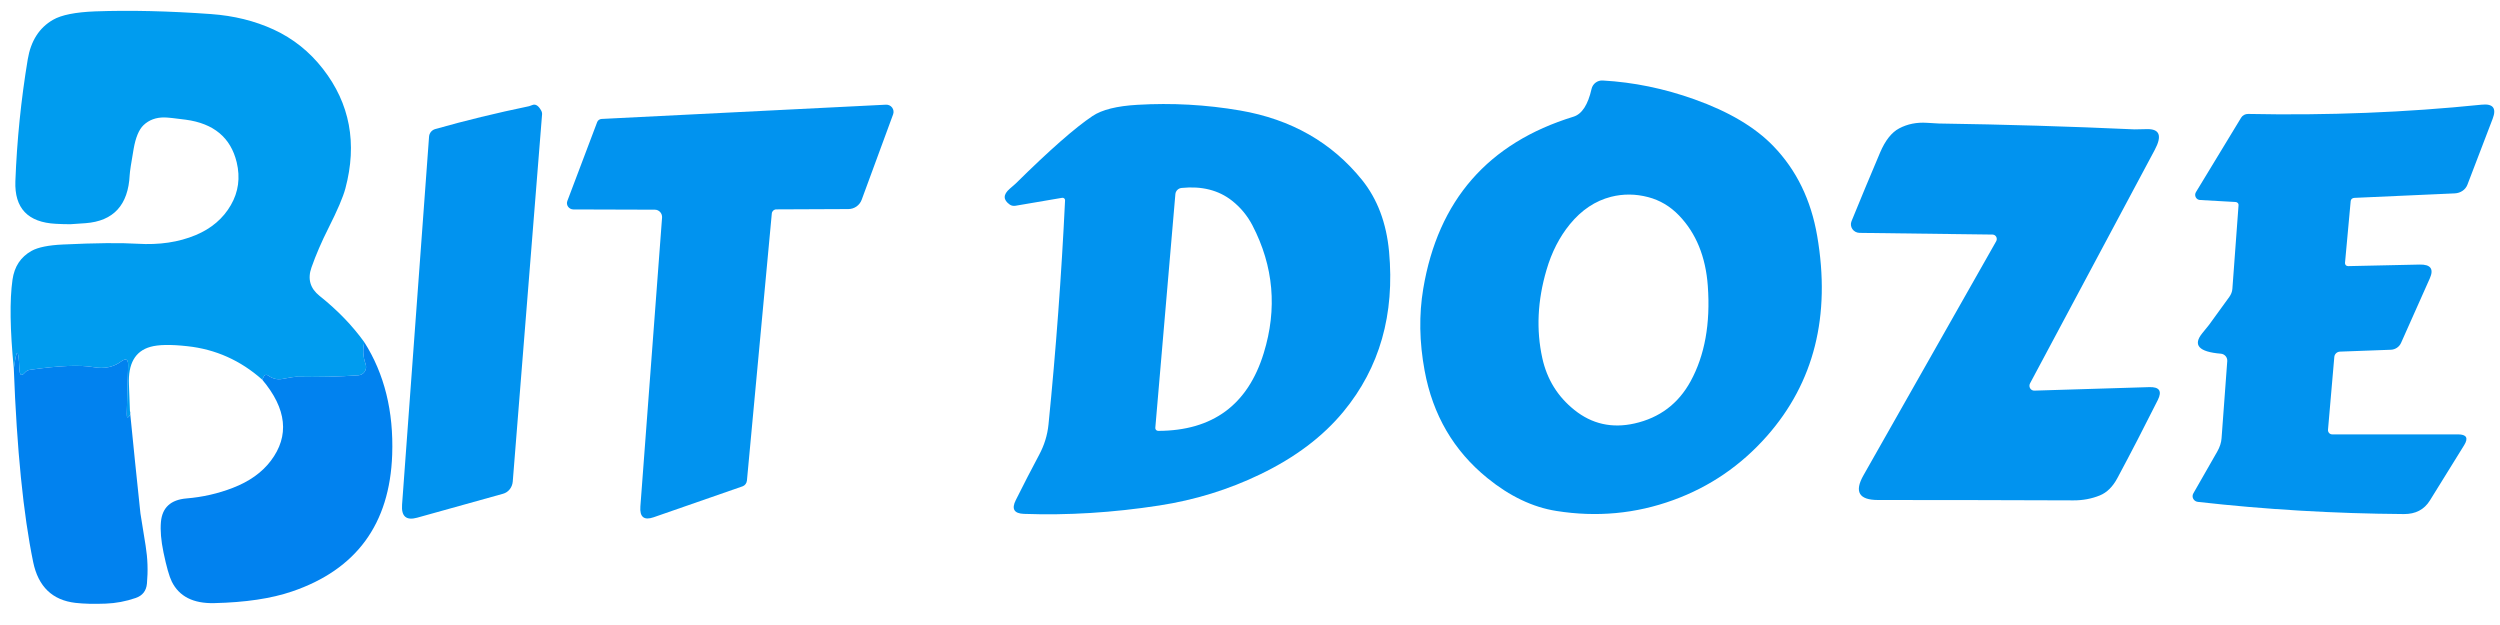
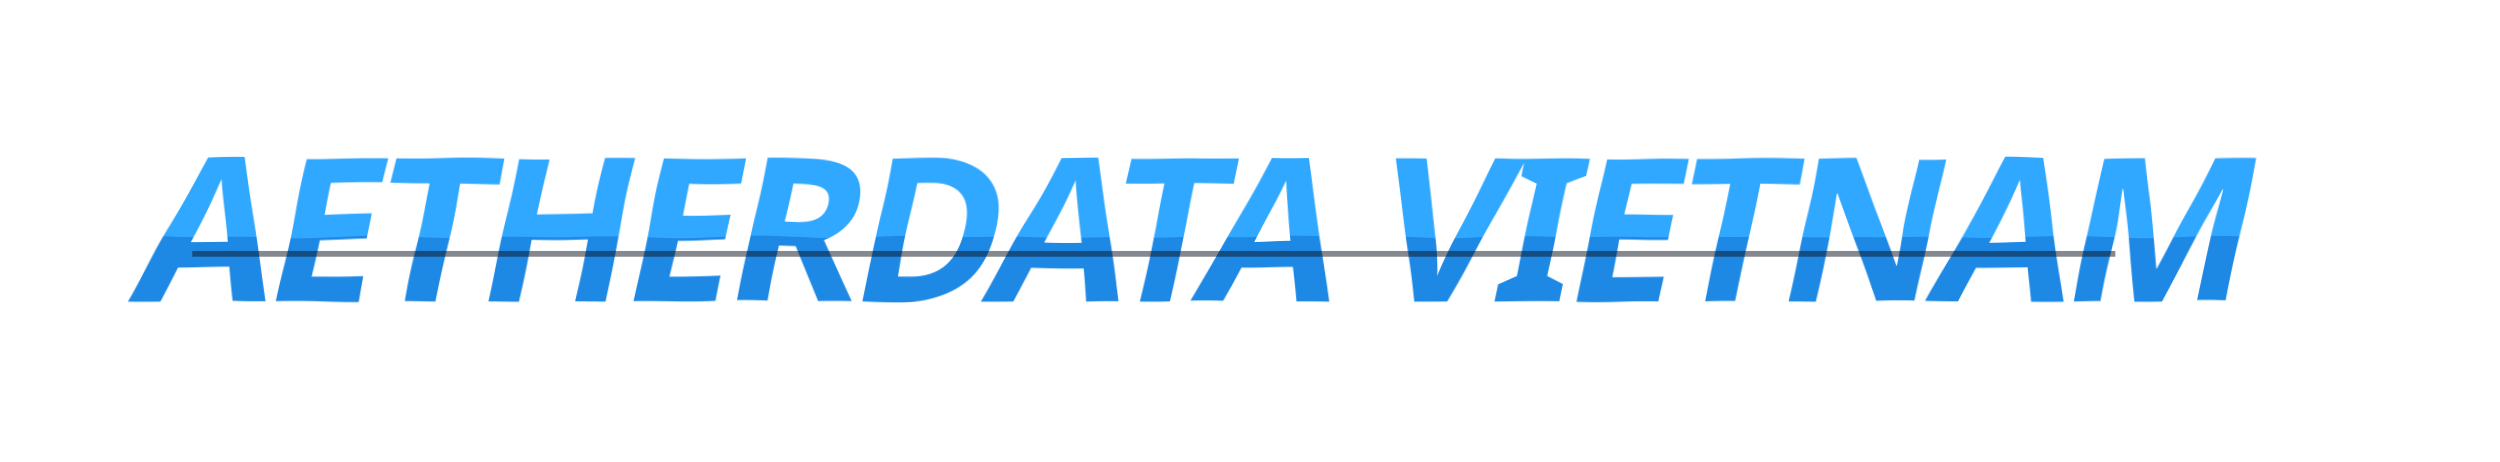
- <svg xmlns="http://www.w3.org/2000/svg" version="1.1" viewBox="0 0 400 100">
-   <path fill="#009cef" d="M 58.29,54.75 Q 57.88,56.53 58.50,58.26 A 1.34,1.34 78.0 0 1 57.34,60.05 Q 52.63,60.39 47.37,60.28 Q 47.07,60.27 45.19,60.63 Q 43.96,60.86 42.89,60.07 A 0.46,0.40 31.7 0 0 42.24,60.18 L 41.96,60.75 Q 36.75,56.12 29.96,55.39 Q 25.96,54.95 24.05,55.50 Q 20.41,56.53 20.63,61.51 Q 20.72,63.63 20.79,65.75 Q 20.91,66.26 20.75,66.50 Q 20.25,67.19 20.28,66.19 L 20.50,58.48 Q 20.55,56.98 19.39,57.83 Q 17.54,59.20 15.00,58.75 Q 11.71,58.16 4.75,59.18 A 1.42,1.10 -68.2 0 0 3.95,59.65 Q 3.16,60.56 3.10,59.00 Q 2.89,53.91 2.21,59.00 Q 1.30,49.67 2.00,44.75 Q 2.45,41.58 5.07,40.13 Q 6.61,39.28 10.08,39.12 Q 17.94,38.75 22.00,39.00 Q 27.23,39.32 31.30,37.62 Q 35.08,36.04 36.94,32.81 Q 38.76,29.66 37.87,25.96 Q 36.44,20.05 29.71,19.15 Q 27.10,18.80 26.31,18.79 Q 24.28,18.77 22.96,20.03 Q 21.86,21.09 21.38,23.83 Q 20.79,27.19 20.75,28.00 Q 20.40,35.21 13.68,35.71 Q 11.72,35.86 11.33,35.87 Q 10.42,35.89 8.94,35.81 Q 2.22,35.47 2.46,29.00 Q 2.83,19.18 4.44,9.49 Q 5.18,5.07 8.48,3.17 Q 10.50,2.00 15.24,1.82 Q 23.61,1.52 33.75,2.25 Q 39.24,2.64 43.79,4.73 Q 48.45,6.88 51.67,11.02 Q 58.15,19.34 55.26,30.16 Q 54.71,32.22 52.56,36.48 Q 50.90,39.77 49.83,42.81 Q 48.87,45.55 51.14,47.35 Q 55.42,50.76 58.29,54.75 Z" />
-   <path fill="#0193ef" d="M 237.99,76.50 Q 229.90,69.94 227.94,59.31 Q 226.67,52.45 227.72,46.19 Q 231.28,24.97 251.76,18.67 Q 253.79,18.04 254.65,14.22 A 1.73,1.73 -81.7 0 1 256.44,12.88 Q 263.81,13.29 271.10,15.89 Q 279.36,18.83 283.75,23.39 Q 289.27,29.11 290.75,37.75 Q 294.04,56.92 282.71,69.77 Q 276.48,76.83 267.73,80.01 Q 258.71,83.30 249.00,81.75 Q 243.35,80.85 237.99,76.50 ZM 251.91,65.60 Q 256.11,68.96 261.50,67.76 Q 267.54,66.41 270.50,61.00 Q 273.90,54.78 273.25,45.75 Q 272.74,38.73 268.64,34.47 Q 266.53,32.28 263.71,31.54 Q 260.70,30.75 257.76,31.49 Q 253.98,32.46 251.18,35.88 Q 248.68,38.94 247.44,43.19 Q 245.28,50.53 246.77,57.30 Q 247.89,62.39 251.91,65.60 Z" />
-   <path fill="#0193ef" d="M 86.59,17.69 A 1.12,1.04 34.5 0 1 86.73,18.32 L 82.04,77.05 A 2.24,2.10 85.3 0 1 80.49,79.00 L 66.75,82.83 Q 64.13,83.56 64.33,80.76 L 68.65,21.85 A 1.37,1.35 -5.9 0 1 69.64,20.65 Q 76.80,18.62 84.66,16.99 Q 84.73,16.98 85.19,16.80 Q 85.94,16.51 86.59,17.69 Z" />
-   <path fill="#0193ef" d="M 104.78,33.55 L 91.74,33.51 A 1.03,0.99 10.1 0 1 90.77,32.17 L 95.55,19.53 A 0.82,0.78 8.2 0 1 96.26,19.03 L 141.76,16.75 A 1.15,1.15 8.6 0 1 142.90,18.29 L 137.87,31.96 A 2.28,2.27 -79.8 0 1 135.74,33.45 L 124.21,33.50 A 0.72,0.72 2.6 0 0 123.49,34.15 L 119.51,76.88 A 1.13,1.03 84.1 0 1 118.82,77.81 L 104.59,82.76 Q 102.27,83.57 102.46,81.04 L 105.93,34.82 A 1.18,1.16 -87.7 0 0 104.78,33.55 Z" />
-   <path fill="#0193ef" d="M 169.94,31.65 L 162.49,32.92 A 1.33,1.12 -28.8 0 1 161.57,32.74 Q 159.94,31.60 161.56,30.20 Q 162.45,29.43 162.52,29.36 Q 170.61,21.37 174.81,18.56 Q 177.07,17.05 181.99,16.77 Q 190.25,16.28 198.42,17.68 Q 210.68,19.79 217.94,28.81 Q 221.61,33.38 222.25,40.25 Q 223.64,55.33 214.96,65.85 Q 210.02,71.85 201.66,75.88 Q 194.05,79.56 185.48,80.88 Q 174.34,82.60 163.82,82.22 Q 161.47,82.13 162.52,80.03 Q 164.39,76.28 166.26,72.78 Q 167.51,70.45 167.76,67.91 Q 169.55,50.02 170.41,32.06 A 0.40,0.39 -3.5 0 0 169.94,31.65 ZM 197.12,32.11 Q 193.90,29.58 189.06,30.07 A 1.11,1.09 -0.4 0 0 188.06,31.06 L 184.85,68.44 A 0.46,0.45 2.8 0 0 185.31,68.94 Q 198.39,68.91 202.20,56.49 Q 205.47,45.86 200.40,36.08 Q 199.18,33.73 197.12,32.11 Z" />
-   <path fill="#0193ef" d="M 357.69,32.32 L 351.99,32.00 A 0.83,0.82 -72.5 0 1 351.35,30.74 L 358.58,18.83 A 1.32,1.24 15.2 0 1 359.70,18.23 Q 378.80,18.62 397.05,16.75 Q 399.80,16.46 398.83,18.99 L 394.78,29.57 A 2.33,2.12 8.1 0 1 392.76,30.94 L 376.68,31.66 A 0.60,0.55 1.0 0 0 376.11,32.17 L 375.20,42.07 A 0.48,0.47 2.1 0 0 375.69,42.58 L 387.16,42.33 Q 389.78,42.28 388.77,44.54 L 384.17,54.86 A 1.87,1.85 10.8 0 1 382.53,55.96 L 374.40,56.26 A 0.95,0.93 1.3 0 0 373.49,57.11 L 372.48,68.76 A 0.68,0.67 -87.3 0 0 373.15,69.50 L 393.27,69.50 Q 395.33,69.50 394.27,71.22 L 388.78,80.08 Q 387.42,82.27 384.62,82.25 Q 367.82,82.13 351.65,80.30 A 0.93,0.90 17.8 0 1 350.93,78.95 L 354.75,72.27 Q 355.38,71.17 355.45,70.11 L 356.36,57.79 A 1.12,1.11 4.6 0 0 355.33,56.59 Q 350.05,56.16 352.36,53.32 Q 353.39,52.05 353.43,52.00 Q 354.86,49.99 356.68,47.52 A 2.68,2.26 -28.8 0 0 357.18,46.22 L 358.17,32.80 A 0.51,0.45 3.6 0 0 357.69,32.32 Z" />
-   <path fill="#0193ef" d="M 318.80,37.53 L 297.53,37.26 A 1.39,1.35 11.0 0 1 296.24,35.40 Q 298.40,30.10 300.81,24.42 Q 302.05,21.50 303.87,20.54 Q 305.86,19.49 308.30,19.65 Q 310.10,19.76 310.20,19.76 Q 325.87,19.99 341.53,20.70 Q 341.61,20.71 343.47,20.66 Q 346.59,20.57 344.75,24.00 Q 334.77,42.65 324.81,61.33 A 0.79,0.77 -76.2 0 0 325.50,62.50 L 343.88,61.94 Q 346.32,61.86 345.25,64.00 Q 342.01,70.47 338.79,76.48 Q 337.67,78.58 335.97,79.27 Q 333.99,80.07 331.75,80.06 Q 316.13,80.00 300.48,80.00 Q 295.91,80.00 298.16,76.04 L 319.39,38.60 A 0.72,0.70 -74.5 0 0 318.80,37.53 Z" />
-   <path fill="#0182ef" d="M 58.29,54.75 Q 63.11,62.34 62.75,72.75 Q 62.17,89.39 46.71,94.64 Q 41.76,96.33 34.25,96.50 Q 29.25,96.61 27.49,93.06 Q 26.88,91.84 26.16,88.39 Q 25.57,85.55 25.75,83.50 Q 26.06,80.07 29.83,79.75 Q 33.72,79.43 37.27,78.05 Q 41.22,76.52 43.33,73.73 Q 47.85,67.75 41.96,60.75 L 42.24,60.18 A 0.46,0.40 31.7 0 1 42.89,60.07 Q 43.96,60.86 45.19,60.63 Q 47.07,60.27 47.37,60.28 Q 52.63,60.39 57.34,60.05 A 1.34,1.34 78.0 0 0 58.50,58.26 Q 57.88,56.53 58.29,54.75 Z" />
-   <path fill="#0182ef" d="M 20.79,65.75 Q 21.60,73.96 22.47,82.15 Q 22.48,82.24 23.30,87.31 Q 23.79,90.34 23.51,93.38 Q 23.35,95.12 21.70,95.68 Q 19.35,96.49 16.91,96.58 Q 14.09,96.69 12.08,96.46 Q 6.53,95.82 5.31,89.94 Q 2.94,78.41 2.21,59.00 Q 2.89,53.91 3.10,59.00 Q 3.16,60.56 3.95,59.65 A 1.42,1.10 -68.2 0 1 4.75,59.18 Q 11.71,58.16 15.00,58.75 Q 17.54,59.20 19.39,57.83 Q 20.55,56.98 20.50,58.48 L 20.28,66.19 Q 20.25,67.19 20.75,66.50 Q 20.91,66.26 20.79,65.75 Z" />
+ <svg xmlns="http://www.w3.org/2000/svg" width="650" height="120" viewBox="0 0 650 120">
+   <defs>
+     <filter id="roughEdges">
+       <feTurbulence type="fractalNoise" baseFrequency="0.05" numOctaves="1" result="noise" />
+       <feDisplacementMap in="SourceGraphic" in2="noise" scale="1.5" />
+     </filter>
+     <linearGradient id="glitchGradient" x1="0" y1="0" x2="0" y2="1">
+       <stop offset="55%" stop-color="#31a8ff" />
+       <stop offset="55%" stop-color="#1e88e5" />
+     </linearGradient>
+   </defs>
+   <text x="50%" y="50%" font-family="Arial Black, sans-serif" font-size="52" font-weight="900" fill="url(#glitchGradient)" text-anchor="middle" dominant-baseline="middle" filter="url(#roughEdges)" style="letter-spacing: -2px; transform: skewX(-12deg); transform-origin: center;">
+     AETHERDATA VIETNAM
+   </text>
+   <line x1="50" y1="66" x2="550" y2="66" stroke="#0b111d" stroke-width="1.5" opacity="0.5" />
</svg>
